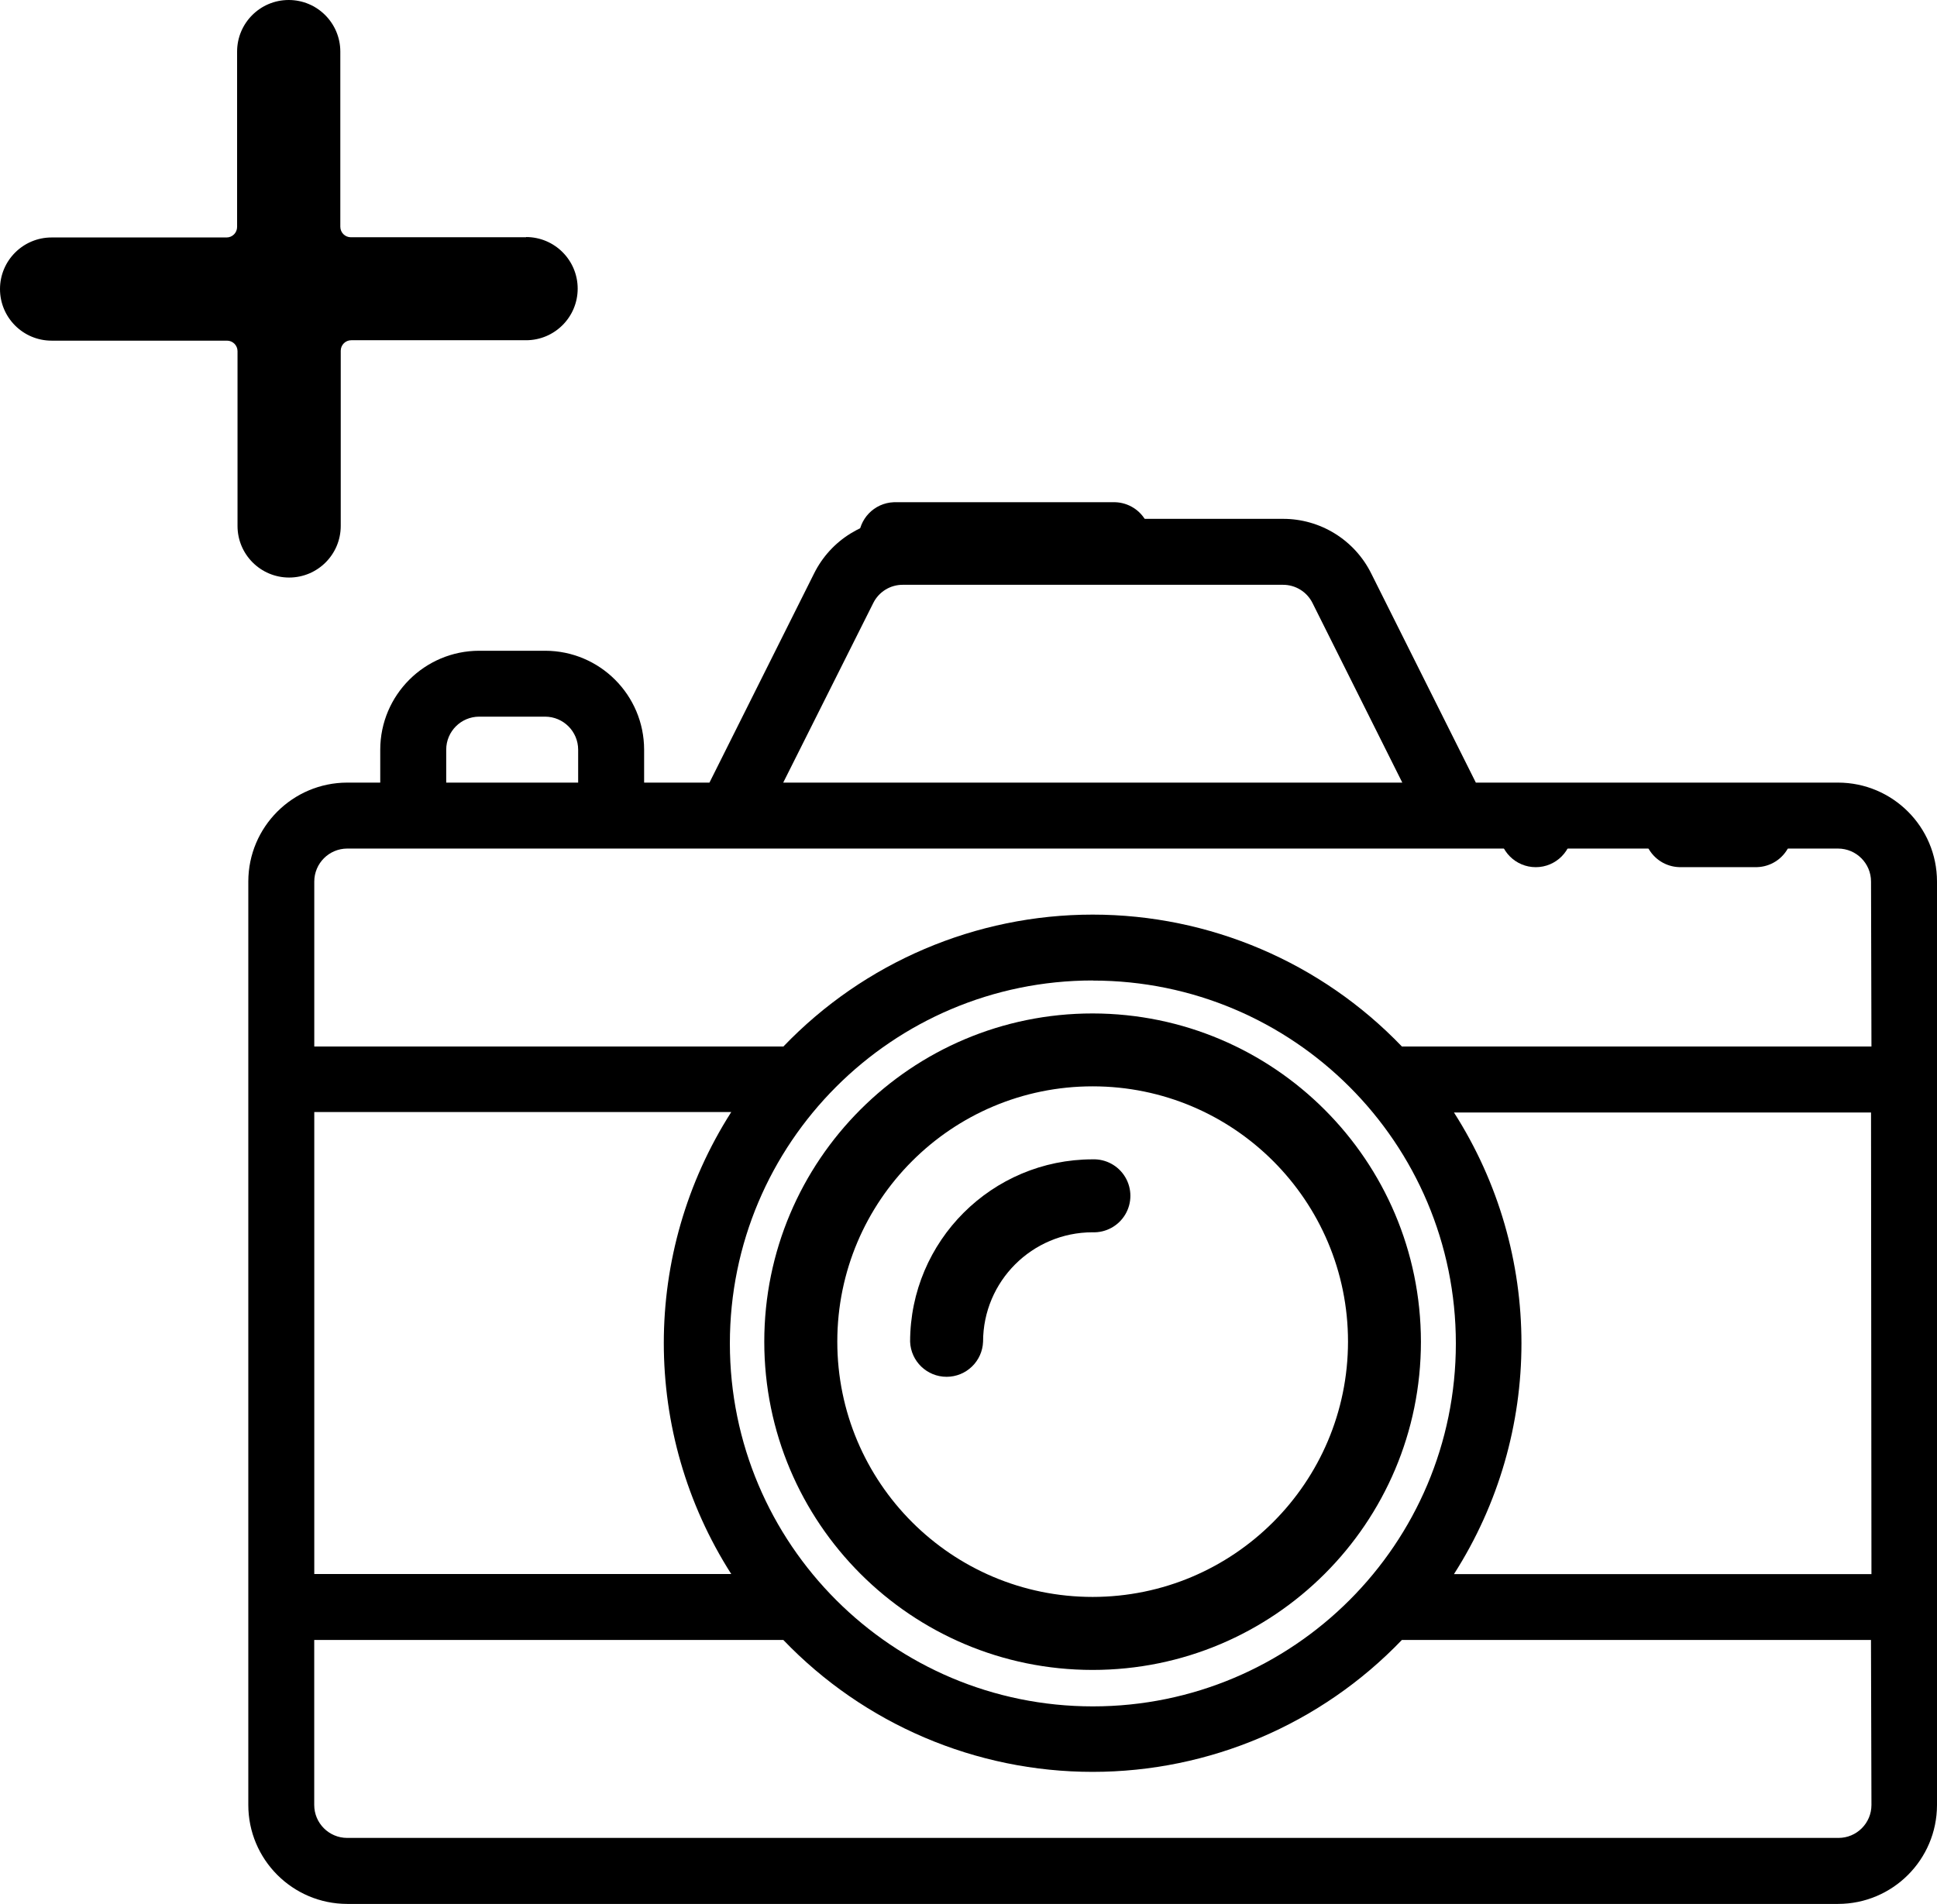
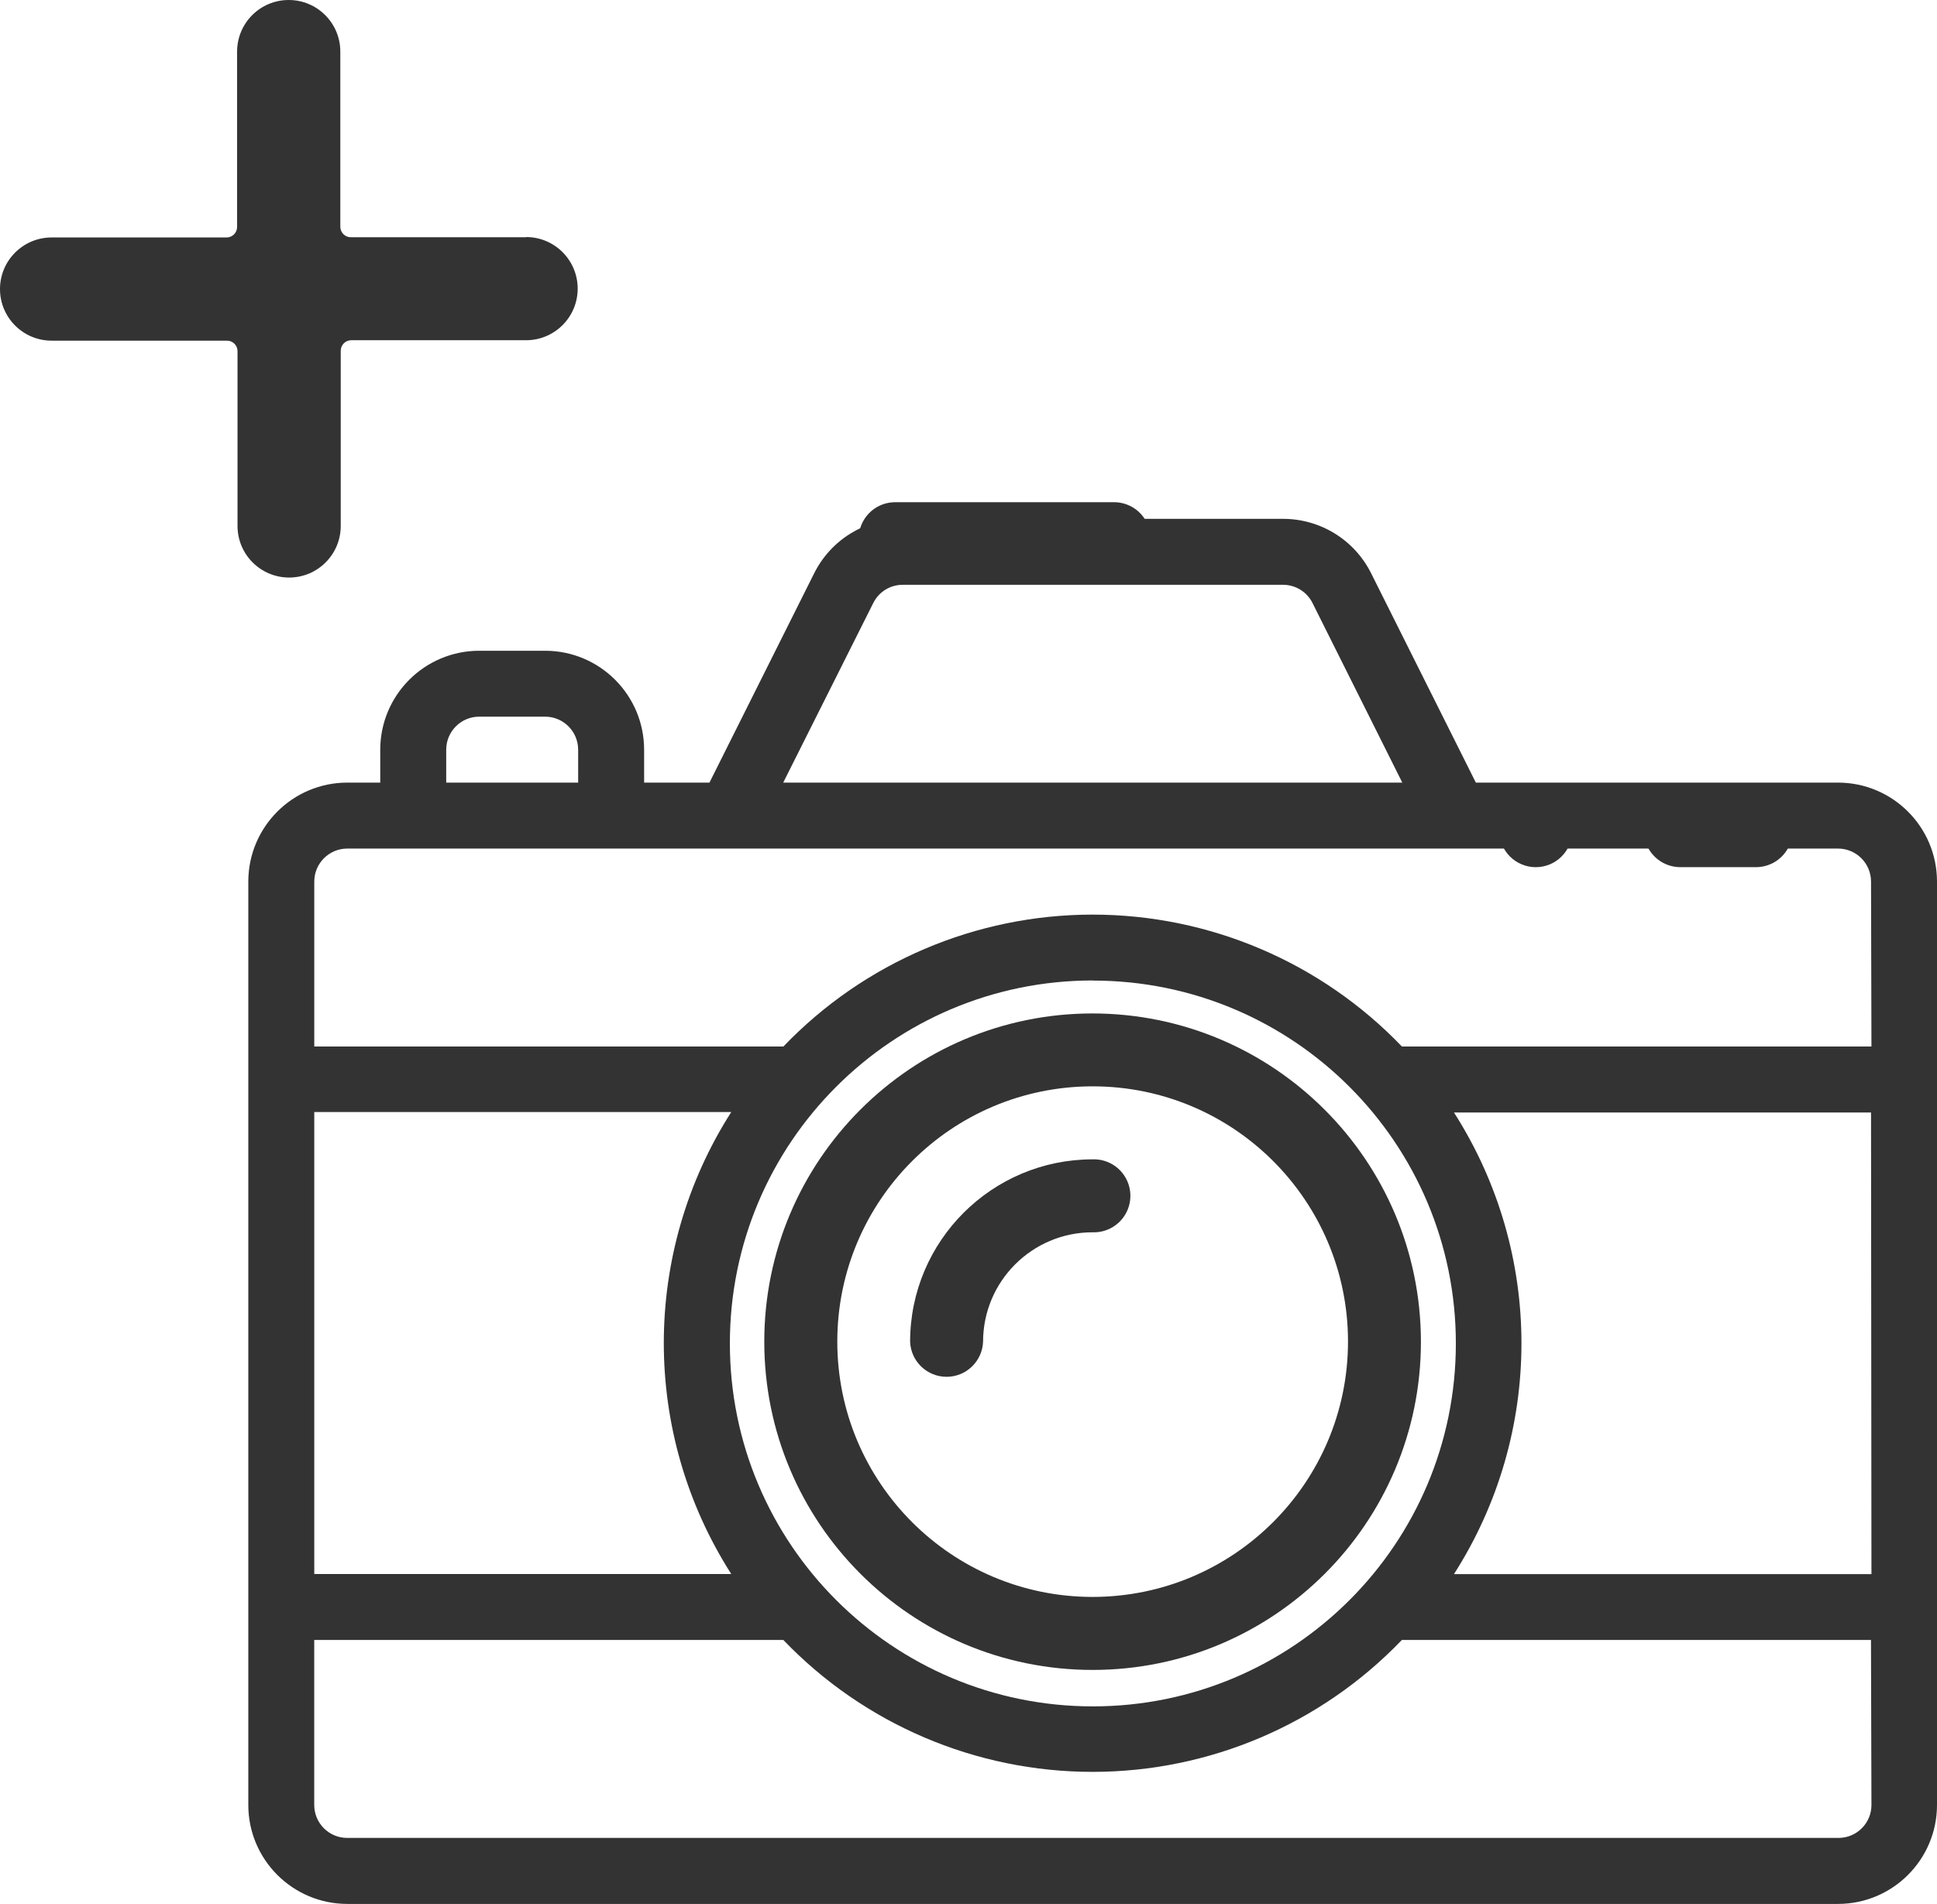
<svg xmlns="http://www.w3.org/2000/svg" viewBox="0 0 368.2 361.97">
  <g id="Layer_2" data-name="Layer 2">
-     <g id="Layer_2-2" data-name="Layer 2">
+     <g id="Layer_2-2" data-name="Layer 2" fill="#333">
      <path d="M291.93,151a6.94,6.94,0,1,0,6.94,6.93A6.93,6.93,0,0,0,291.93,151Z" />
      <path d="M349.39,148.8H280.54l-19.88-39.75a18.7,18.7,0,0,0-16.82-10.4H171.56a18.7,18.7,0,0,0-16.82,10.4L134.86,148.8H122.44v-6.27a18.83,18.83,0,0,0-18.81-18.8H91.09a18.83,18.83,0,0,0-18.81,18.8v6.27H66A18.83,18.83,0,0,0,47.2,167.61V343.16A18.83,18.83,0,0,0,66,362H349.39a18.83,18.83,0,0,0,18.81-18.81V167.61A18.83,18.83,0,0,0,349.39,148.8ZM166,114.65a6.23,6.23,0,0,1,5.6-3.46h72.28a6.25,6.25,0,0,1,5.61,3.46l17.07,34.15H148.88ZM84.82,142.53a6.28,6.28,0,0,1,6.27-6.27h12.54a6.29,6.29,0,0,1,6.27,6.27v6.27H84.82ZM59.74,211.44H139a81.63,81.63,0,0,0,0,87.83H59.74Zm148-25a69,69,0,1,1-69,69A69,69,0,0,1,207.7,186.42Zm148,156.74a6.27,6.27,0,0,1-6.27,6.27H66a6.27,6.27,0,0,1-6.27-6.27V311.81h89.17a81.44,81.44,0,0,0,117.58,0h89.17Zm0-43.89H276.38a81.47,81.47,0,0,0,0-87.77h79.28Zm0-100.31H266.49a81.44,81.44,0,0,0-117.58,0H59.74V167.61A6.28,6.28,0,0,1,66,161.34H349.39a6.28,6.28,0,0,1,6.27,6.27Z" />
      <path d="M211.5,95.49H169.9a6.94,6.94,0,0,0,0,13.87h41.6a6.94,6.94,0,1,0,0-13.87Z" />
      <path d="M207.7,192.69a62.41,62.41,0,1,0,62.4,62.41A62.48,62.48,0,0,0,207.7,192.69Zm0,110.94a48.54,48.54,0,1,1,48.54-48.53A48.58,48.58,0,0,1,207.7,303.63Z" />
      <path d="M207.7,220.43A34.71,34.71,0,0,0,173,255.1a6.94,6.94,0,0,0,13.87,0,20.82,20.82,0,0,1,20.8-20.8,6.94,6.94,0,1,0,0-13.87Z" />
      <path d="M333.53,151H319.67a6.94,6.94,0,1,0,0,13.87h13.86a6.94,6.94,0,1,0,0-13.87Z" />
      <path d="M100,45.11H66.69a2,2,0,0,1-2-2V9.81a9.81,9.81,0,0,0-19.62,0V43.15a2,2,0,0,1-2,2H9.81a9.81,9.81,0,0,0,0,19.62H43.15a2,2,0,0,1,2,2V100a9.81,9.81,0,0,0,19.62,0V66.69a2,2,0,0,1,2-2H100a9.81,9.81,0,0,0,0-19.62Z" />
    </g>
  </g>
</svg>
